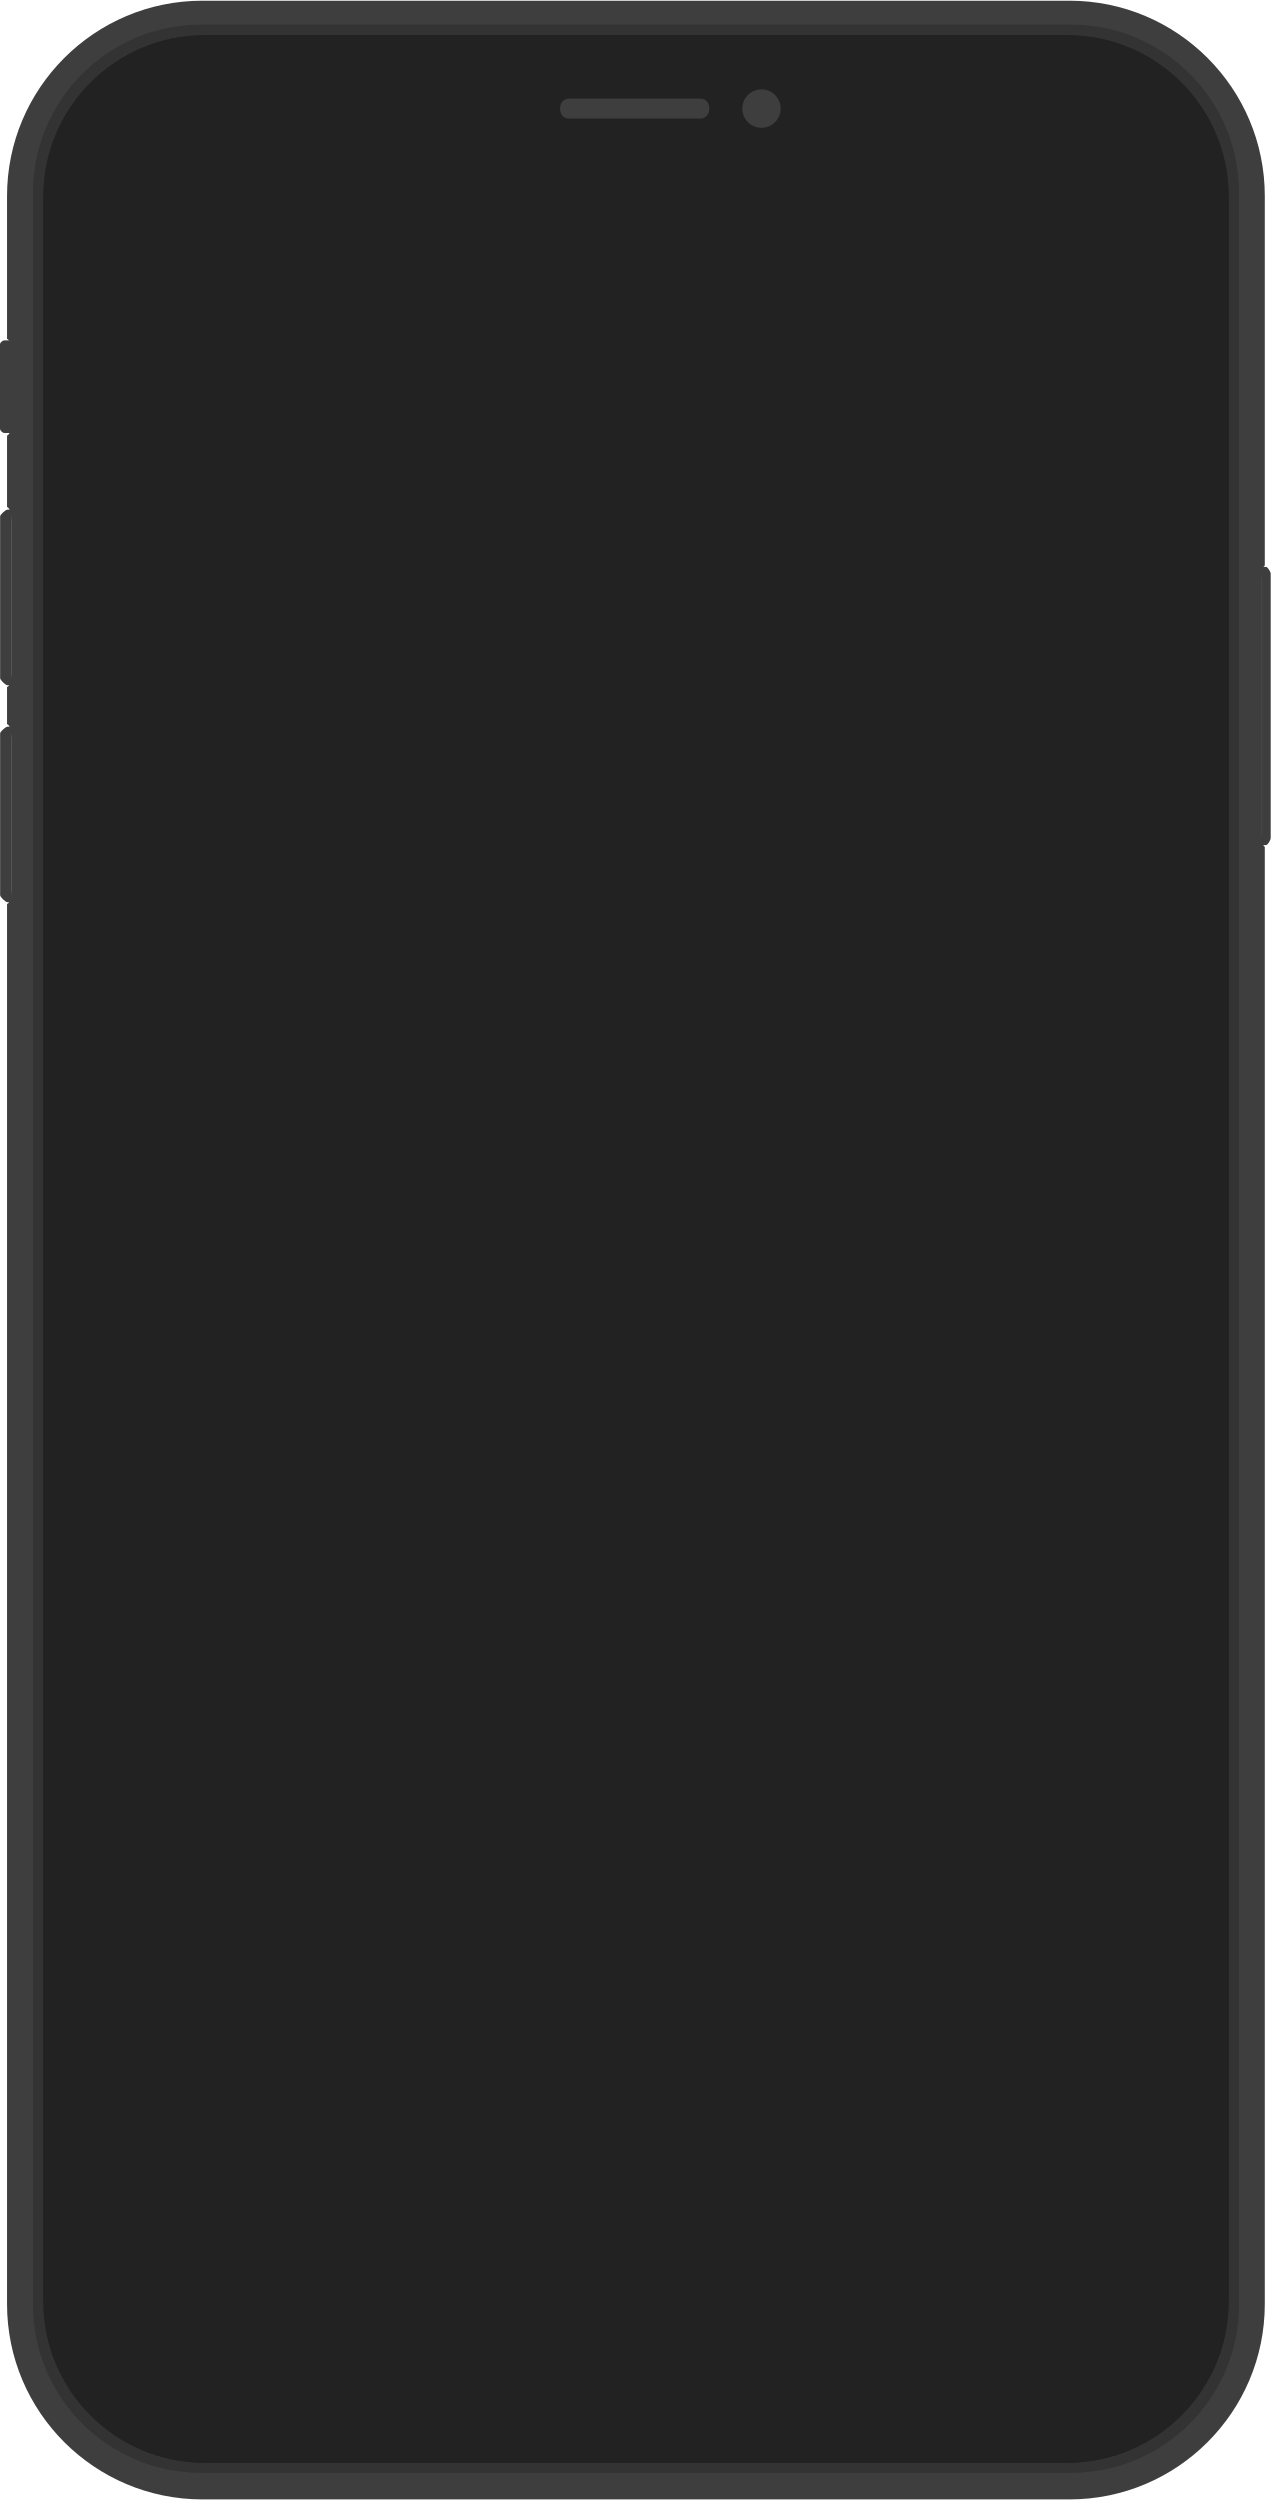
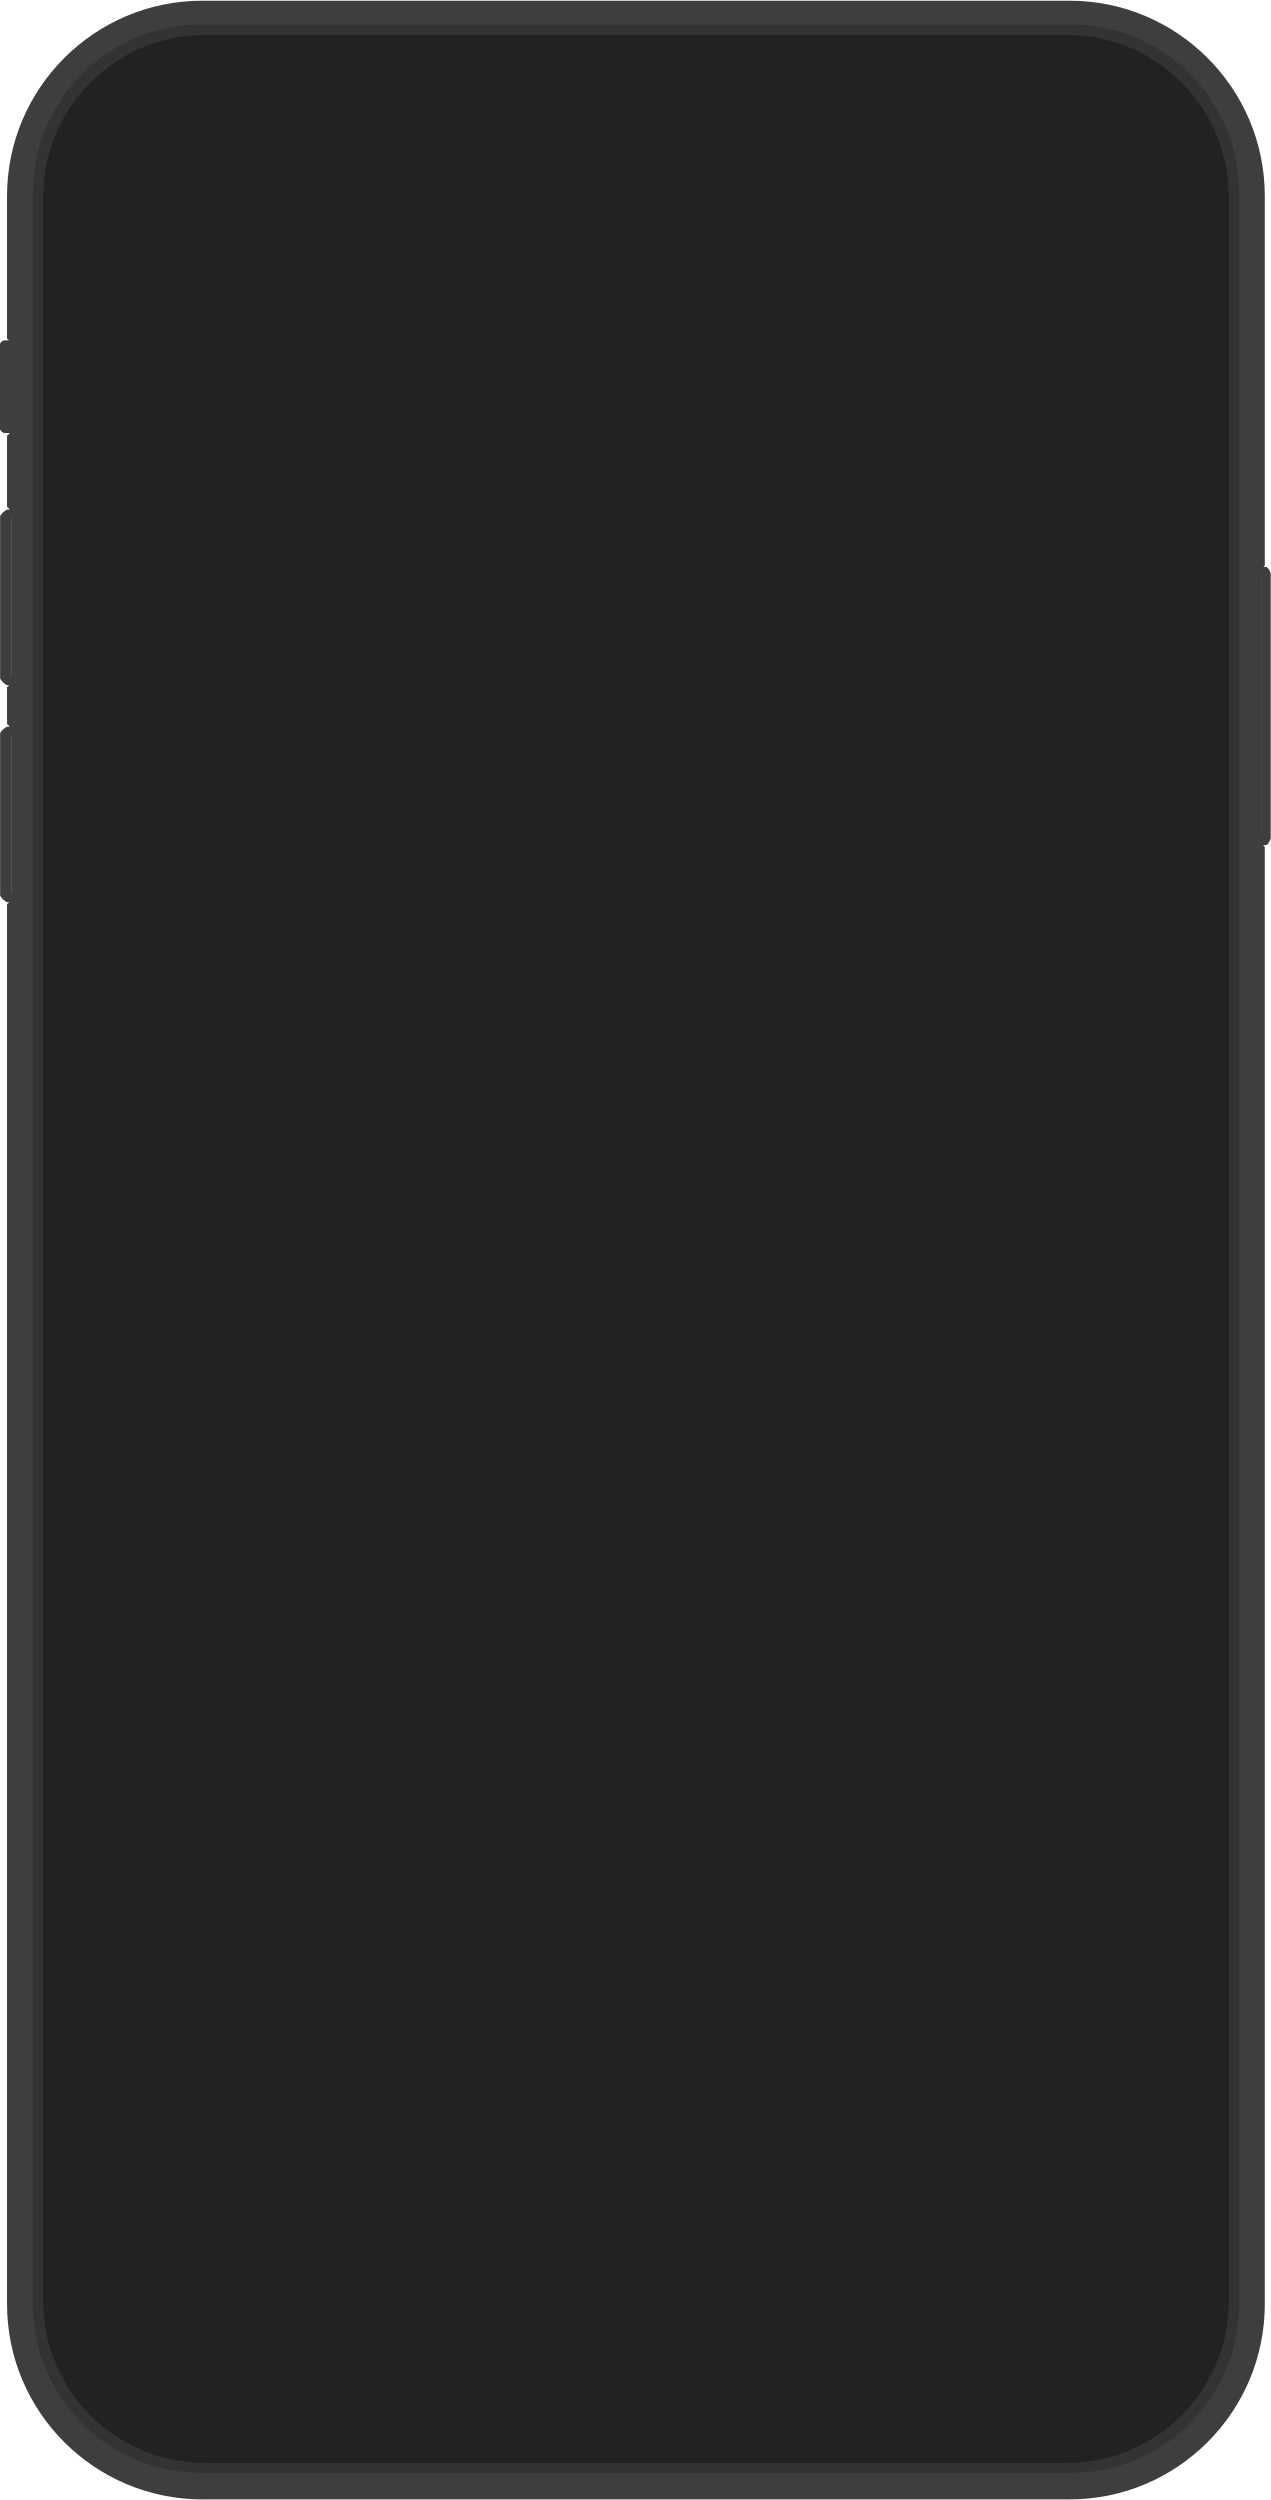
- <svg xmlns="http://www.w3.org/2000/svg" width="982" height="1932" viewBox="0 0 982 1932">
-   <g fill="none" fill-rule="evenodd" transform="translate(-1)">
-     <g transform="translate(.435 .544)">
-       <g fill="#3E3E3E" transform="translate(.114 262.158)">
-         <path d="M9.335.298L9.335 71.941 4.019 71.941C2.379 71.941.451 70.004.451 68.59L.451 3.377C.451 1.881 2.63.298 3.891.298L9.335.298zM9.434 131.112L9.434 266.903 6.312 266.903C4.672 266.903.549 262.764.549 261.357L.549 136.394C.549 134.898 4.924 131.112 6.186 131.112L9.434 131.112zM975.566 175.378L975.566 390.398 978.685 390.398C980.326 390.398 982.452 386.265 982.452 384.851L982.452 180.652C982.452 179.157 980.083 175.378 978.818 175.378L975.566 175.378zM9.434 298.873L9.434 434.566 6.312 434.566C4.672 434.566.549 430.464.549 429.064L.549 304.117C.549 302.629 4.924 298.873 6.186 298.873L9.434 298.873z" />
+ <svg xmlns="http://www.w3.org/2000/svg" width="982" height="1932" viewBox="0 0 982 1932" version="1.1" id="svg95">
+   <defs id="defs99" />
+   <g fill="none" fill-rule="evenodd" transform="translate(-1)" id="g93">
+     <g transform="translate(.435 .544)" id="g79">
+       <g fill="#3E3E3E" transform="translate(.114 262.158)" id="g71">
+         <path d="M9.335.298L9.335 71.941 4.019 71.941C2.379 71.941.451 70.004.451 68.59L.451 3.377C.451 1.881 2.63.298 3.891.298L9.335.298zM9.434 131.112L9.434 266.903 6.312 266.903C4.672 266.903.549 262.764.549 261.357L.549 136.394C.549 134.898 4.924 131.112 6.186 131.112L9.434 131.112zM975.566 175.378L975.566 390.398 978.685 390.398C980.326 390.398 982.452 386.265 982.452 384.851L982.452 180.652C982.452 179.157 980.083 175.378 978.818 175.378L975.566 175.378zM9.434 298.873L9.434 434.566 6.312 434.566C4.672 434.566.549 430.464.549 429.064L.549 304.117C.549 302.629 4.924 298.873 6.186 298.873L9.434 298.873z" id="path69" />
      </g>
-       <g transform="translate(6)">
-         <path fill="#3E3E3E" d="M0,1713.095 L0,698.005 C0,698.005 3.259,697.895 3.294,687.015 C3.305,683.495 3.333,592.095 3.294,570.105 C3.275,559.169 0,559.117 0,559.117 L0,530.344 C0,530.344 3.274,530.278 3.294,519.355 C3.31,510.546 3.294,424.367 3.294,402.352 C3.294,391.407 0,391.362 0,391.362 L0,336.108 C0,336.108 2.197,335.055 2.196,332.808 L2.196,264.565 C2.18,262.37 0,261.265 0,261.265 L0,150.974 C0,67.65 67.649,0.001 150.974,0 L821.03,0 C904.35,0.001 972,67.65 972,150.974 L972,436.522 C972,436.522 969.81,436.85 969.8,446.414 C969.76,481.379 969.79,608.615 969.8,644.445 C969.81,653.715 972,653.845 972,653.845 L972,1780.025 C972,1863.355 904.35,1931.005 821.03,1931.005 L150.974,1931.005 C67.649,1931.005 0,1863.355 0,1780.025 L0,1713.095 Z" />
-         <path fill="#333" d="M952.067,148.296 C952.067,76.65 893.907,18.486 822.262,18.486 L149.874,18.486 C78.234,18.486 20.069,76.65 20.069,148.296 L20.069,1780.692 C20.069,1852.33 78.234,1910.494 149.874,1910.494 L822.262,1910.494 C893.907,1910.494 952.067,1852.33 952.067,1780.692 L952.067,148.296 Z" />
+       <g transform="translate(6)" id="g77">
+         <path fill="#3E3E3E" d="M0,1713.095 L0,698.005 C0,698.005 3.259,697.895 3.294,687.015 C3.305,683.495 3.333,592.095 3.294,570.105 C3.275,559.169 0,559.117 0,559.117 L0,530.344 C0,530.344 3.274,530.278 3.294,519.355 C3.31,510.546 3.294,424.367 3.294,402.352 C3.294,391.407 0,391.362 0,391.362 L0,336.108 C0,336.108 2.197,335.055 2.196,332.808 L2.196,264.565 C2.18,262.37 0,261.265 0,261.265 L0,150.974 C0,67.65 67.649,0.001 150.974,0 L821.03,0 C904.35,0.001 972,67.65 972,150.974 L972,436.522 C972,436.522 969.81,436.85 969.8,446.414 C969.76,481.379 969.79,608.615 969.8,644.445 C969.81,653.715 972,653.845 972,653.845 L972,1780.025 C972,1863.355 904.35,1931.005 821.03,1931.005 L150.974,1931.005 C67.649,1931.005 0,1863.355 0,1780.025 L0,1713.095 Z" id="path73" />
+         <path fill="#333" d="M952.067,148.296 C952.067,76.65 893.907,18.486 822.262,18.486 L149.874,18.486 C78.234,18.486 20.069,76.65 20.069,148.296 L20.069,1780.692 C20.069,1852.33 78.234,1910.494 149.874,1910.494 L822.262,1910.494 C893.907,1910.494 952.067,1852.33 952.067,1780.692 L952.067,148.296 Z" id="path75" />
      </g>
    </g>
-     <g fill="#222" transform="translate(33.658 27.056)">
-       <path d="M916.841,124.858 C916.841,56.034 860.962,0.153 792.138,0.153 L125.545,0.153 C56.722,0.153 0.843,56.034 0.843,124.858 L0.843,1751.449 C0.843,1820.282 56.722,1876.155 125.545,1876.155 L792.138,1876.155 C860.962,1876.155 916.841,1820.282 916.841,1751.449 L916.841,124.858 Z" />
-       <path d="M788.614,1833.962 C835.277,1833.962 872.842,1796.18 872.842,1749.644 L872.842,126.292 C872.842,79.755 835.277,41.966 788.614,41.966 L703.278,41.966 C696.198,41.951 690.13,46.99 690.065,55.141 C690.045,57.672 694.509,110.961 632.16,111.13 L458.842,110.792 L285.523,111.13 C223.175,110.961 227.638,57.672 227.619,55.141 C227.554,46.99 221.485,41.951 214.406,41.966 L129.073,41.966 C82.406,41.966 44.842,79.755 44.842,126.292 L44.842,1749.644 C44.842,1796.18 82.406,1833.962 129.073,1833.962 L788.614,1833.962 Z" />
-       <path d="M916.841,124.858 L916.841,1751.449 C916.841,1820.282 860.962,1876.155 792.138,1876.155 L125.545,1876.155 C56.722,1876.155 0.843,1820.282 0.843,1751.449 L0.843,124.858 C0.843,56.034 56.722,0.153 125.545,0.153 L792.138,0.153 C860.962,0.153 916.841,56.034 916.841,124.858 Z M788.614,1833.962 C835.277,1833.962 872.842,1796.18 872.842,1749.644 L872.842,126.292 C872.842,79.755 835.277,41.966 788.614,41.966 L703.278,41.966 C696.198,41.951 690.13,46.99 690.065,55.141 C690.045,57.672 694.509,110.961 632.16,111.13 L458.842,110.792 L285.523,111.13 C223.175,110.961 227.638,57.672 227.619,55.141 C227.554,46.99 221.485,41.951 214.406,41.966 L129.073,41.966 C82.406,41.966 44.842,79.755 44.842,126.292 L44.842,1749.644 C44.842,1796.18 82.406,1833.962 129.073,1833.962 L788.614,1833.962 Z" />
-     </g>
-     <g fill="#3E3E3E" transform="translate(433.593 68.658)">
-       <path d="M.221 15.255C.221 20.116 3.232 22.952 6.948 22.952L108.798 22.952C112.514 22.952 115.525 20.116 115.525 15.255 115.525 10.393 112.514 7.557 108.798 7.557L6.948 7.557C3.232 7.557.221 10.393.221 15.255zM141.055 15.255C141.055 23.445 147.689 30.089 155.877 30.089 164.065 30.089 170.699 23.445 170.699 15.255 170.699 7.056 164.065.413 155.877.413 147.689.413 141.055 7.056 141.055 15.255z" />
+     <g fill="#222" transform="translate(33.658 27.056)" id="g87">
+       <path d="M916.841,124.858 C916.841,56.034 860.962,0.153 792.138,0.153 L125.545,0.153 C56.722,0.153 0.843,56.034 0.843,124.858 L0.843,1751.449 C0.843,1820.282 56.722,1876.155 125.545,1876.155 L792.138,1876.155 C860.962,1876.155 916.841,1820.282 916.841,1751.449 L916.841,124.858 Z" id="path81" />
+       <path d="M788.614,1833.962 C835.277,1833.962 872.842,1796.18 872.842,1749.644 L872.842,126.292 C872.842,79.755 835.277,41.966 788.614,41.966 L703.278,41.966 C696.198,41.951 690.13,46.99 690.065,55.141 C690.045,57.672 694.509,110.961 632.16,111.13 L458.842,110.792 L285.523,111.13 C223.175,110.961 227.638,57.672 227.619,55.141 C227.554,46.99 221.485,41.951 214.406,41.966 L129.073,41.966 C82.406,41.966 44.842,79.755 44.842,126.292 L44.842,1749.644 C44.842,1796.18 82.406,1833.962 129.073,1833.962 L788.614,1833.962 Z" id="path83" />
+       <path d="M916.841,124.858 L916.841,1751.449 C916.841,1820.282 860.962,1876.155 792.138,1876.155 L125.545,1876.155 C56.722,1876.155 0.843,1820.282 0.843,1751.449 L0.843,124.858 C0.843,56.034 56.722,0.153 125.545,0.153 L792.138,0.153 C860.962,0.153 916.841,56.034 916.841,124.858 Z M788.614,1833.962 C835.277,1833.962 872.842,1796.18 872.842,1749.644 L872.842,126.292 C872.842,79.755 835.277,41.966 788.614,41.966 L703.278,41.966 C696.198,41.951 690.13,46.99 690.065,55.141 C690.045,57.672 694.509,110.961 632.16,111.13 L458.842,110.792 L285.523,111.13 C223.175,110.961 227.638,57.672 227.619,55.141 C227.554,46.99 221.485,41.951 214.406,41.966 L129.073,41.966 C82.406,41.966 44.842,79.755 44.842,126.292 L44.842,1749.644 C44.842,1796.18 82.406,1833.962 129.073,1833.962 L788.614,1833.962 Z" id="path85" />
    </g>
  </g>
</svg>
